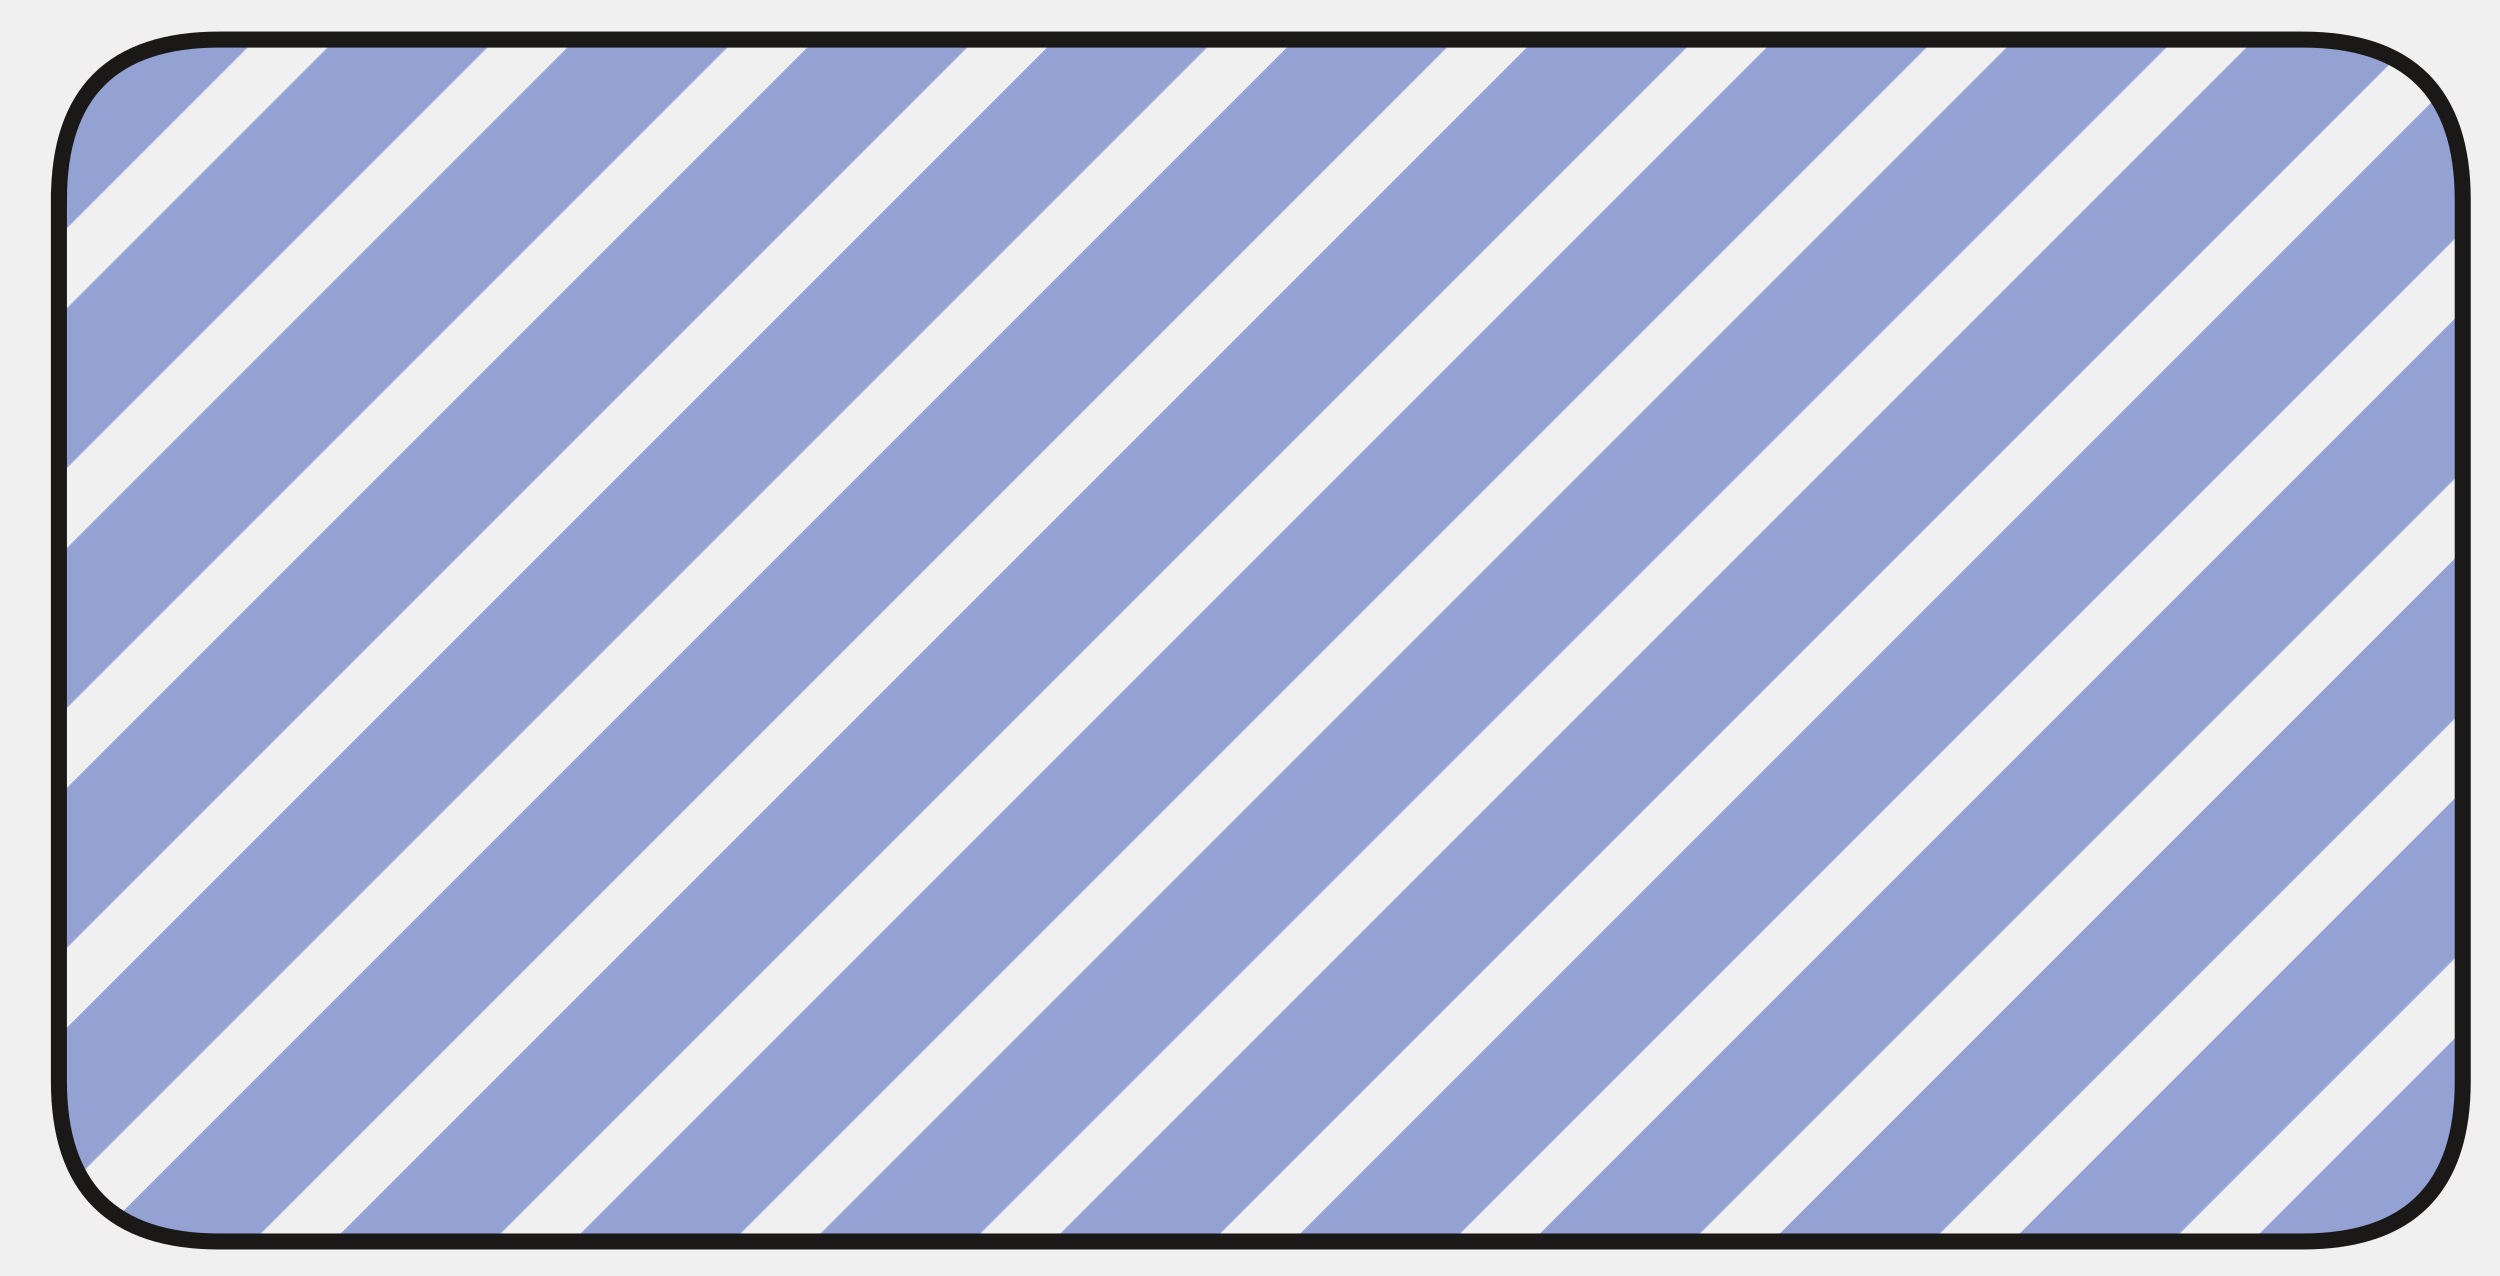
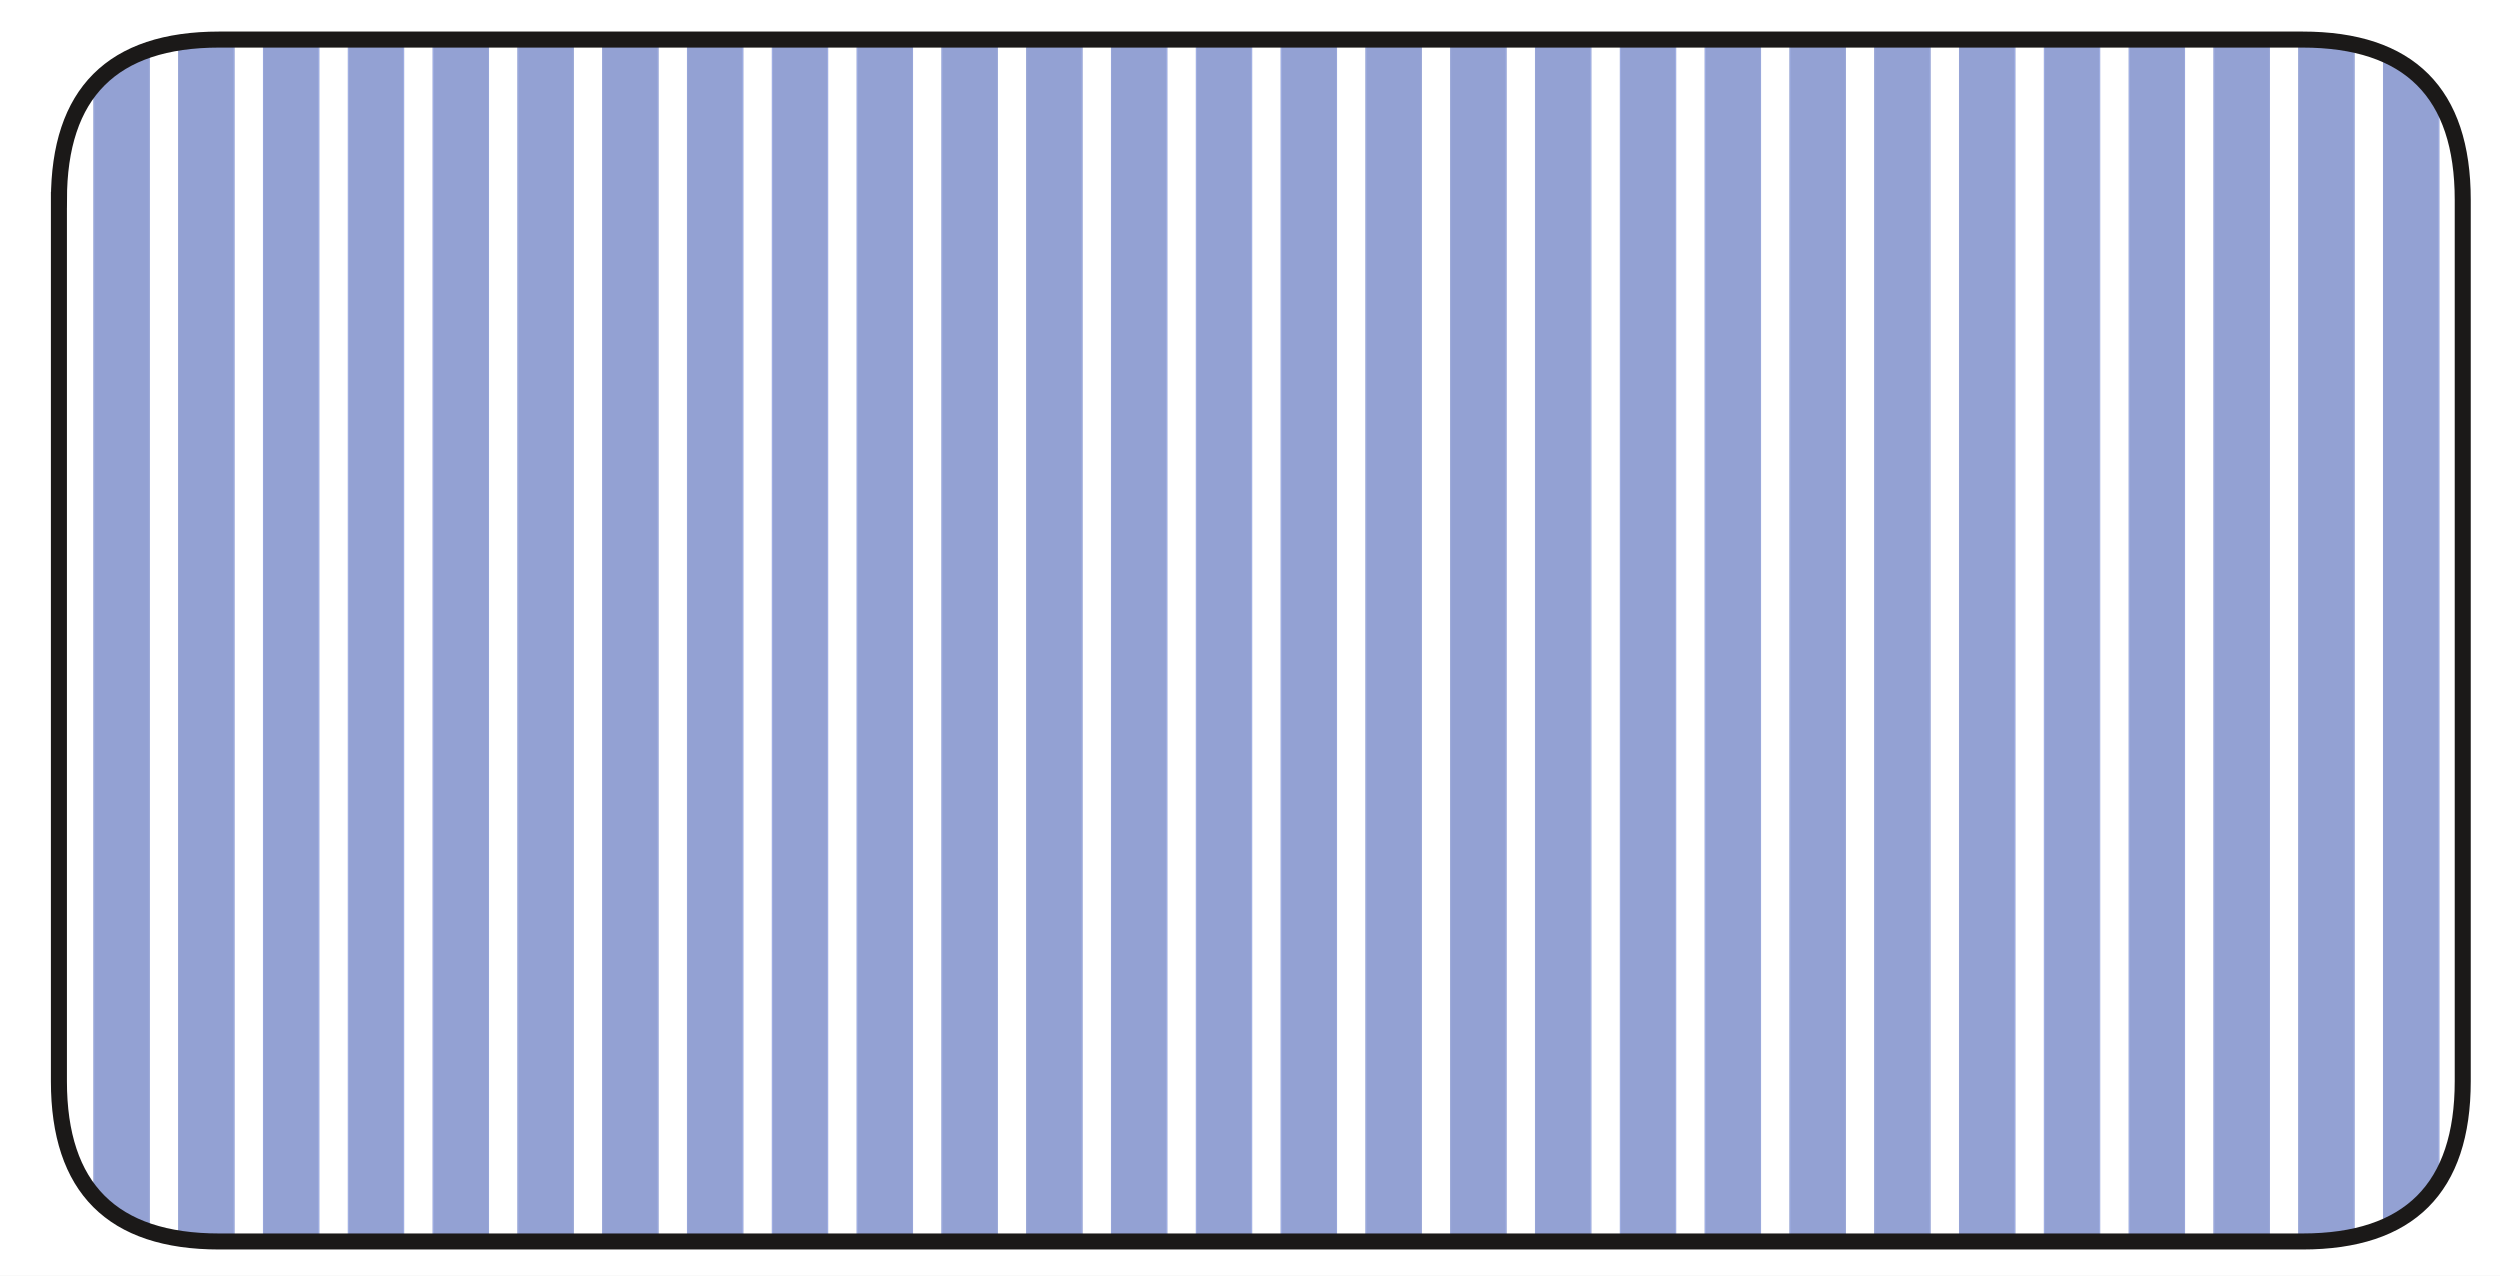
- <svg xmlns="http://www.w3.org/2000/svg" xmlns:xlink="http://www.w3.org/1999/xlink" id="svg51" viewBox="11.699 34.883 88.441 45.127" version="1.1" style="max-height: 500px" width="88.441" height="45.127">
-   <defs id="defs51">
-     <pattern patternTransform="matrix(1.414214,1.414214,-1.414214,1.414214,-278.0115,-1.552382)" id="pattern19" preserveAspectRatio="xMidYMid" xlink:href="#pattern14" />
-     <pattern patternTransform="matrix(1.414214,1.414214,-1.414214,1.414214,-278.0115,-1.552382)" id="pattern14" preserveAspectRatio="xMidYMid" xlink:href="#pattern150-0-6" />
-     <linearGradient id="swatch152">
-       <stop id="stop152" offset="0" style="stop-color:#000000;stop-opacity:1;" />
-     </linearGradient>
-     <pattern y="0" x="0" patternTransform="matrix(1.414214,1.414214,-1.414214,1.414214,-278.0115,-1.552382)" id="pattern150-0-6" preserveAspectRatio="xMidYMid" xlink:href="#stripes-grid-9-18" />
-     <pattern y="0" x="0" style="fill:#93a1d3" id="stripes-grid-9-18" preserveAspectRatio="xMidYMid" patternTransform="scale(2)" height="10" width="3" patternUnits="userSpaceOnUse">
-       <rect id="rect134-4-4-9" height="10" width="2" y="0" x="0" style="stroke:none" />
-     </pattern>
-   </defs>
-   <path id="path25-8" style="font-variation-settings:normal;opacity:1;vector-effect:none;fill:url(#pattern19);fill-opacity:1;fill-rule:evenodd;stroke:#1b1918;stroke-width:0.567;stroke-linecap:butt;stroke-linejoin:miter;stroke-miterlimit:4;stroke-dasharray:none;stroke-dashoffset:0;stroke-opacity:1;-inkscape-stroke:none;stop-color:#000000;stop-opacity:1" d="m 13.783,41.952 v 31.181 q 0,5.669 5.669,5.669 h 73.701 q 5.669,0 5.669,-5.669 v -31.181 q 0,-5.669 -5.669,-5.669 H 19.453 q -5.669,0 -5.669,5.669 z" />
+ <svg xmlns="http://www.w3.org/2000/svg" viewBox="11.699 34.883 88.441 45.127" width="88.441" height="45.127">
+   <rect x="11.699" y="34.883" width="88.441" height="45.127" style="fill:white;" />
+   <path style="fill:url(#pattern-75ac1d12-7865-45f7-9f69-c9eabefb736f);fill-opacity:1;fill-rule:evenodd;stroke:#1b1918;stroke-width:0.567;stroke-linecap:butt;stroke-linejoin:miter;stroke-miterlimit:4;stroke-dasharray:none;stroke-dashoffset:0;stroke-opacity:1" d="m 13.783,41.952 v 31.181 q 0,5.669 5.669,5.669 h 73.701 q 5.669,0 5.669,-5.669 v -31.181 q 0,-5.669 -5.669,-5.669 H 19.453 q -5.669,0 -5.669,5.669 z" />
+   <pattern patternUnits="userSpaceOnUse" width="3" height="10" id="pattern-75ac1d12-7865-45f7-9f69-c9eabefb736f">
+     <rect width="2" height="10" fill="#93a1d3" />
+   </pattern>
</svg>
